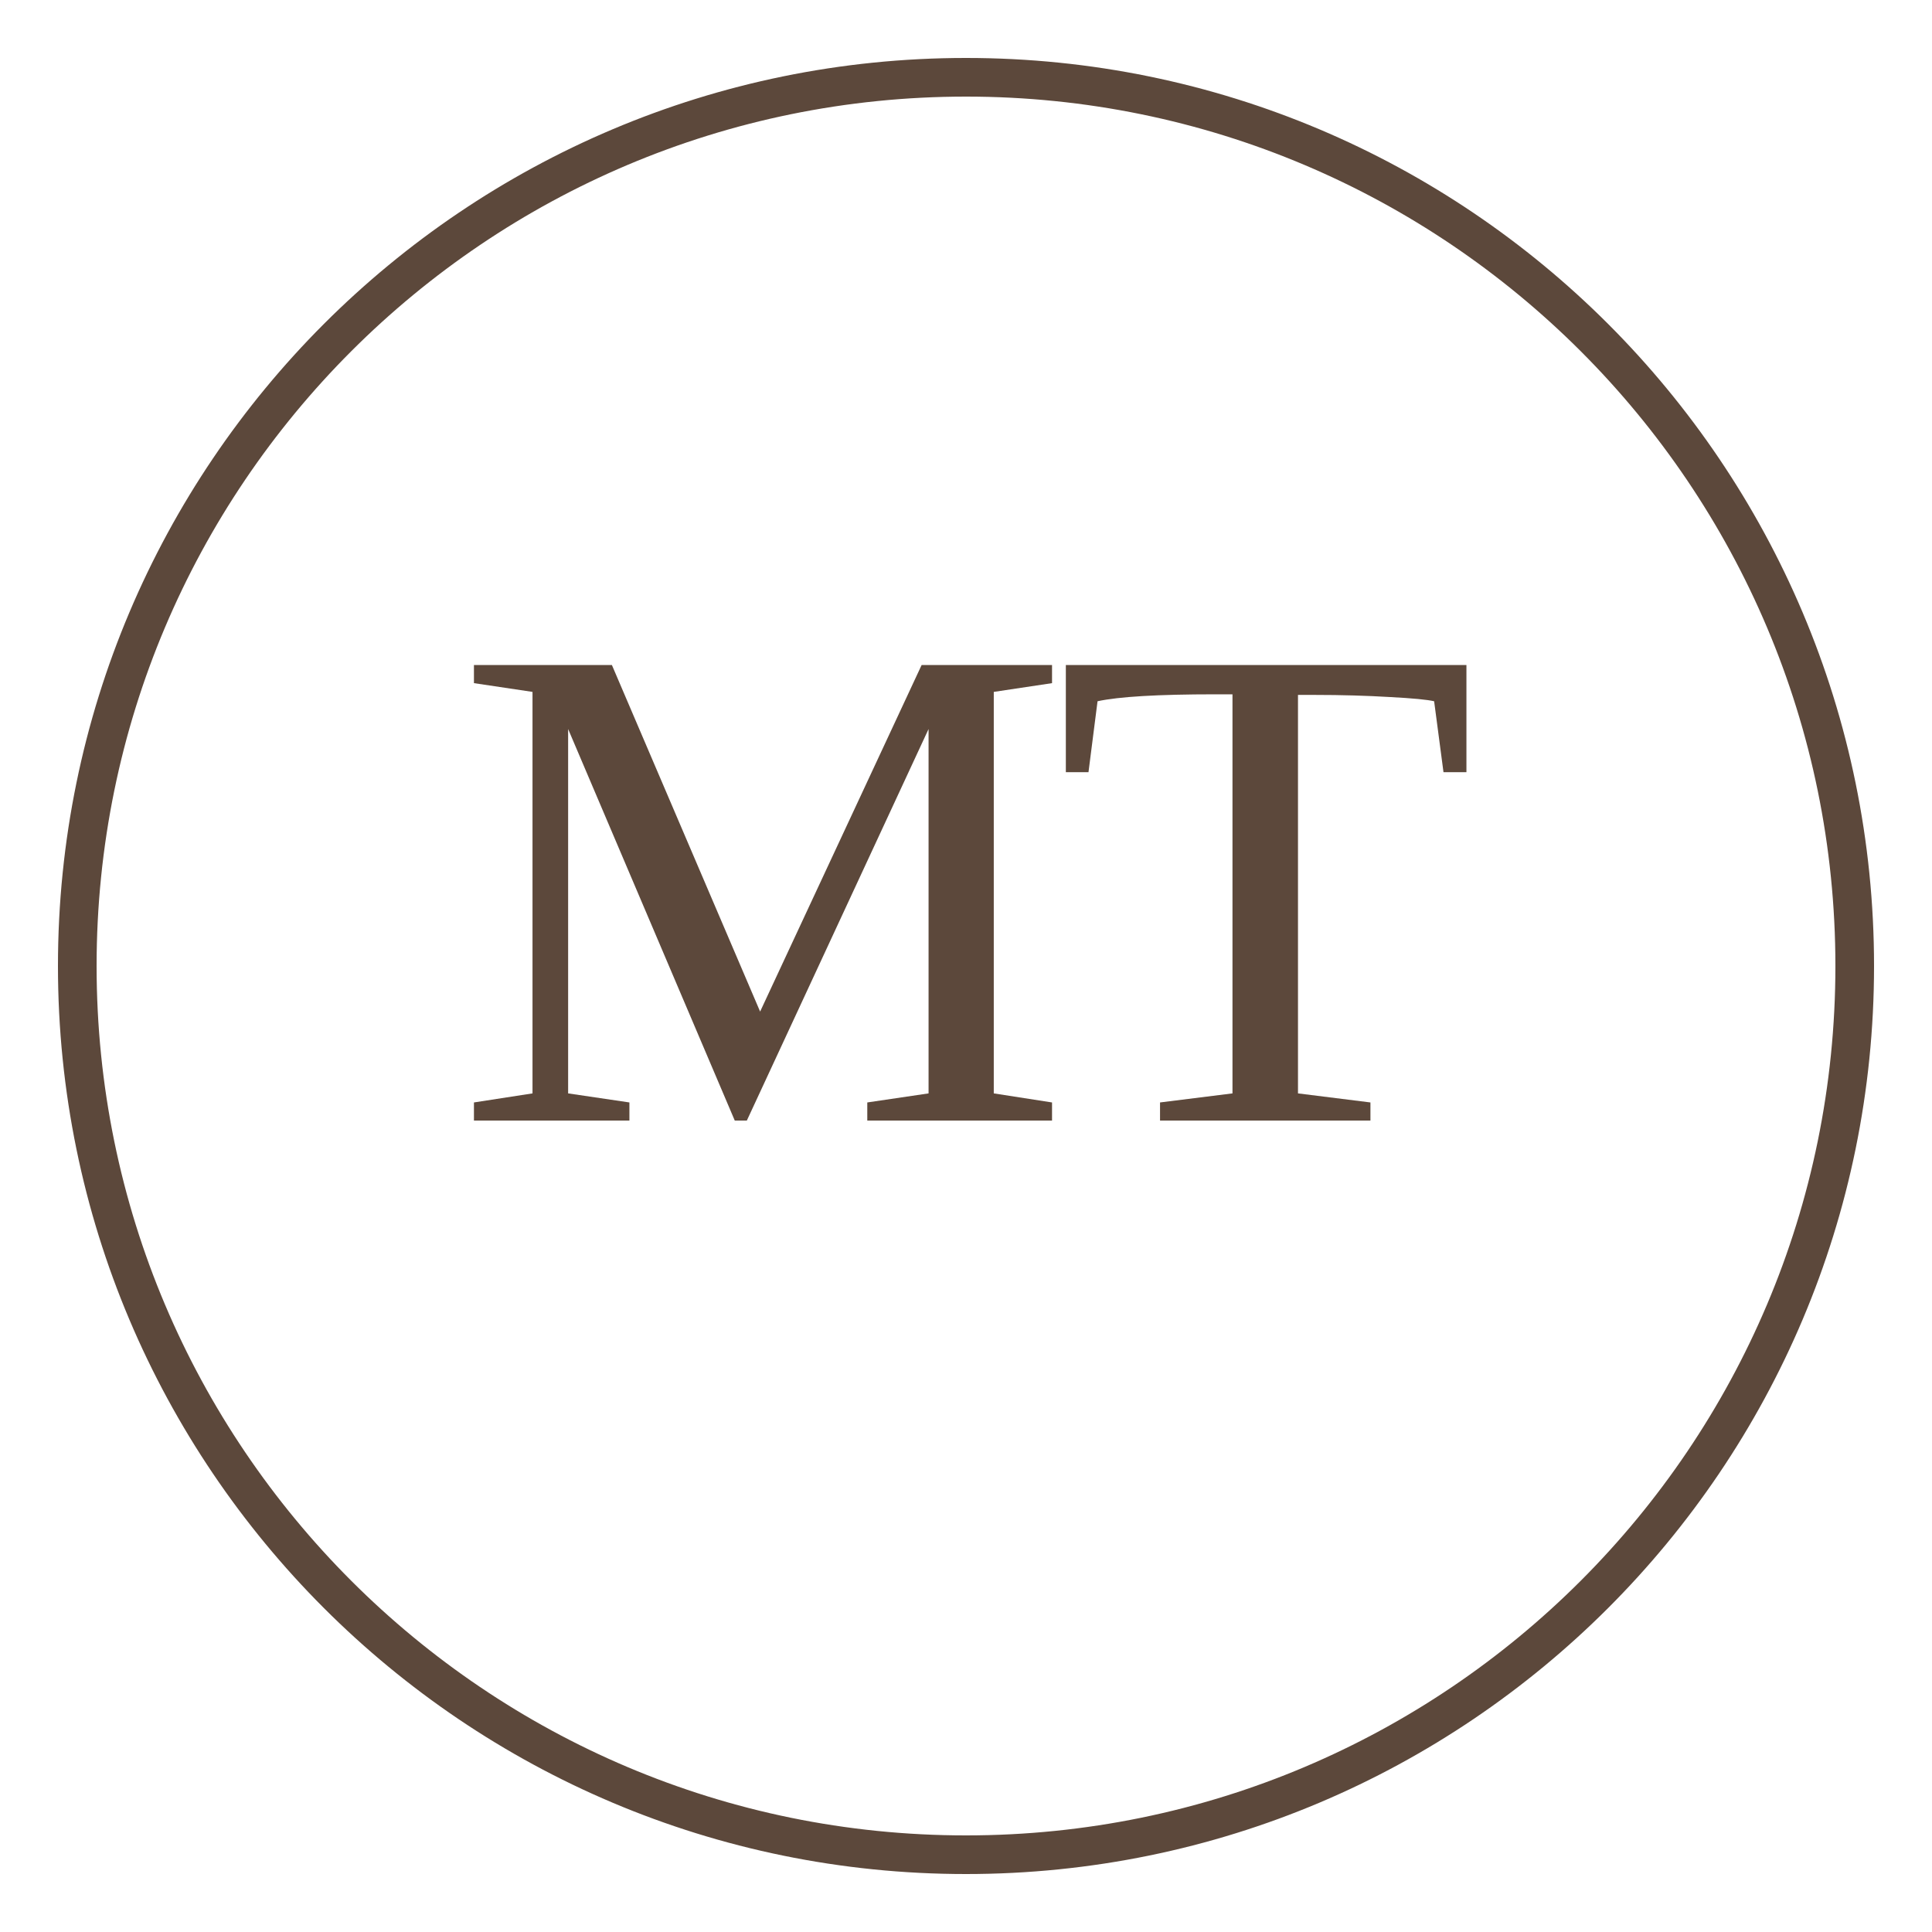
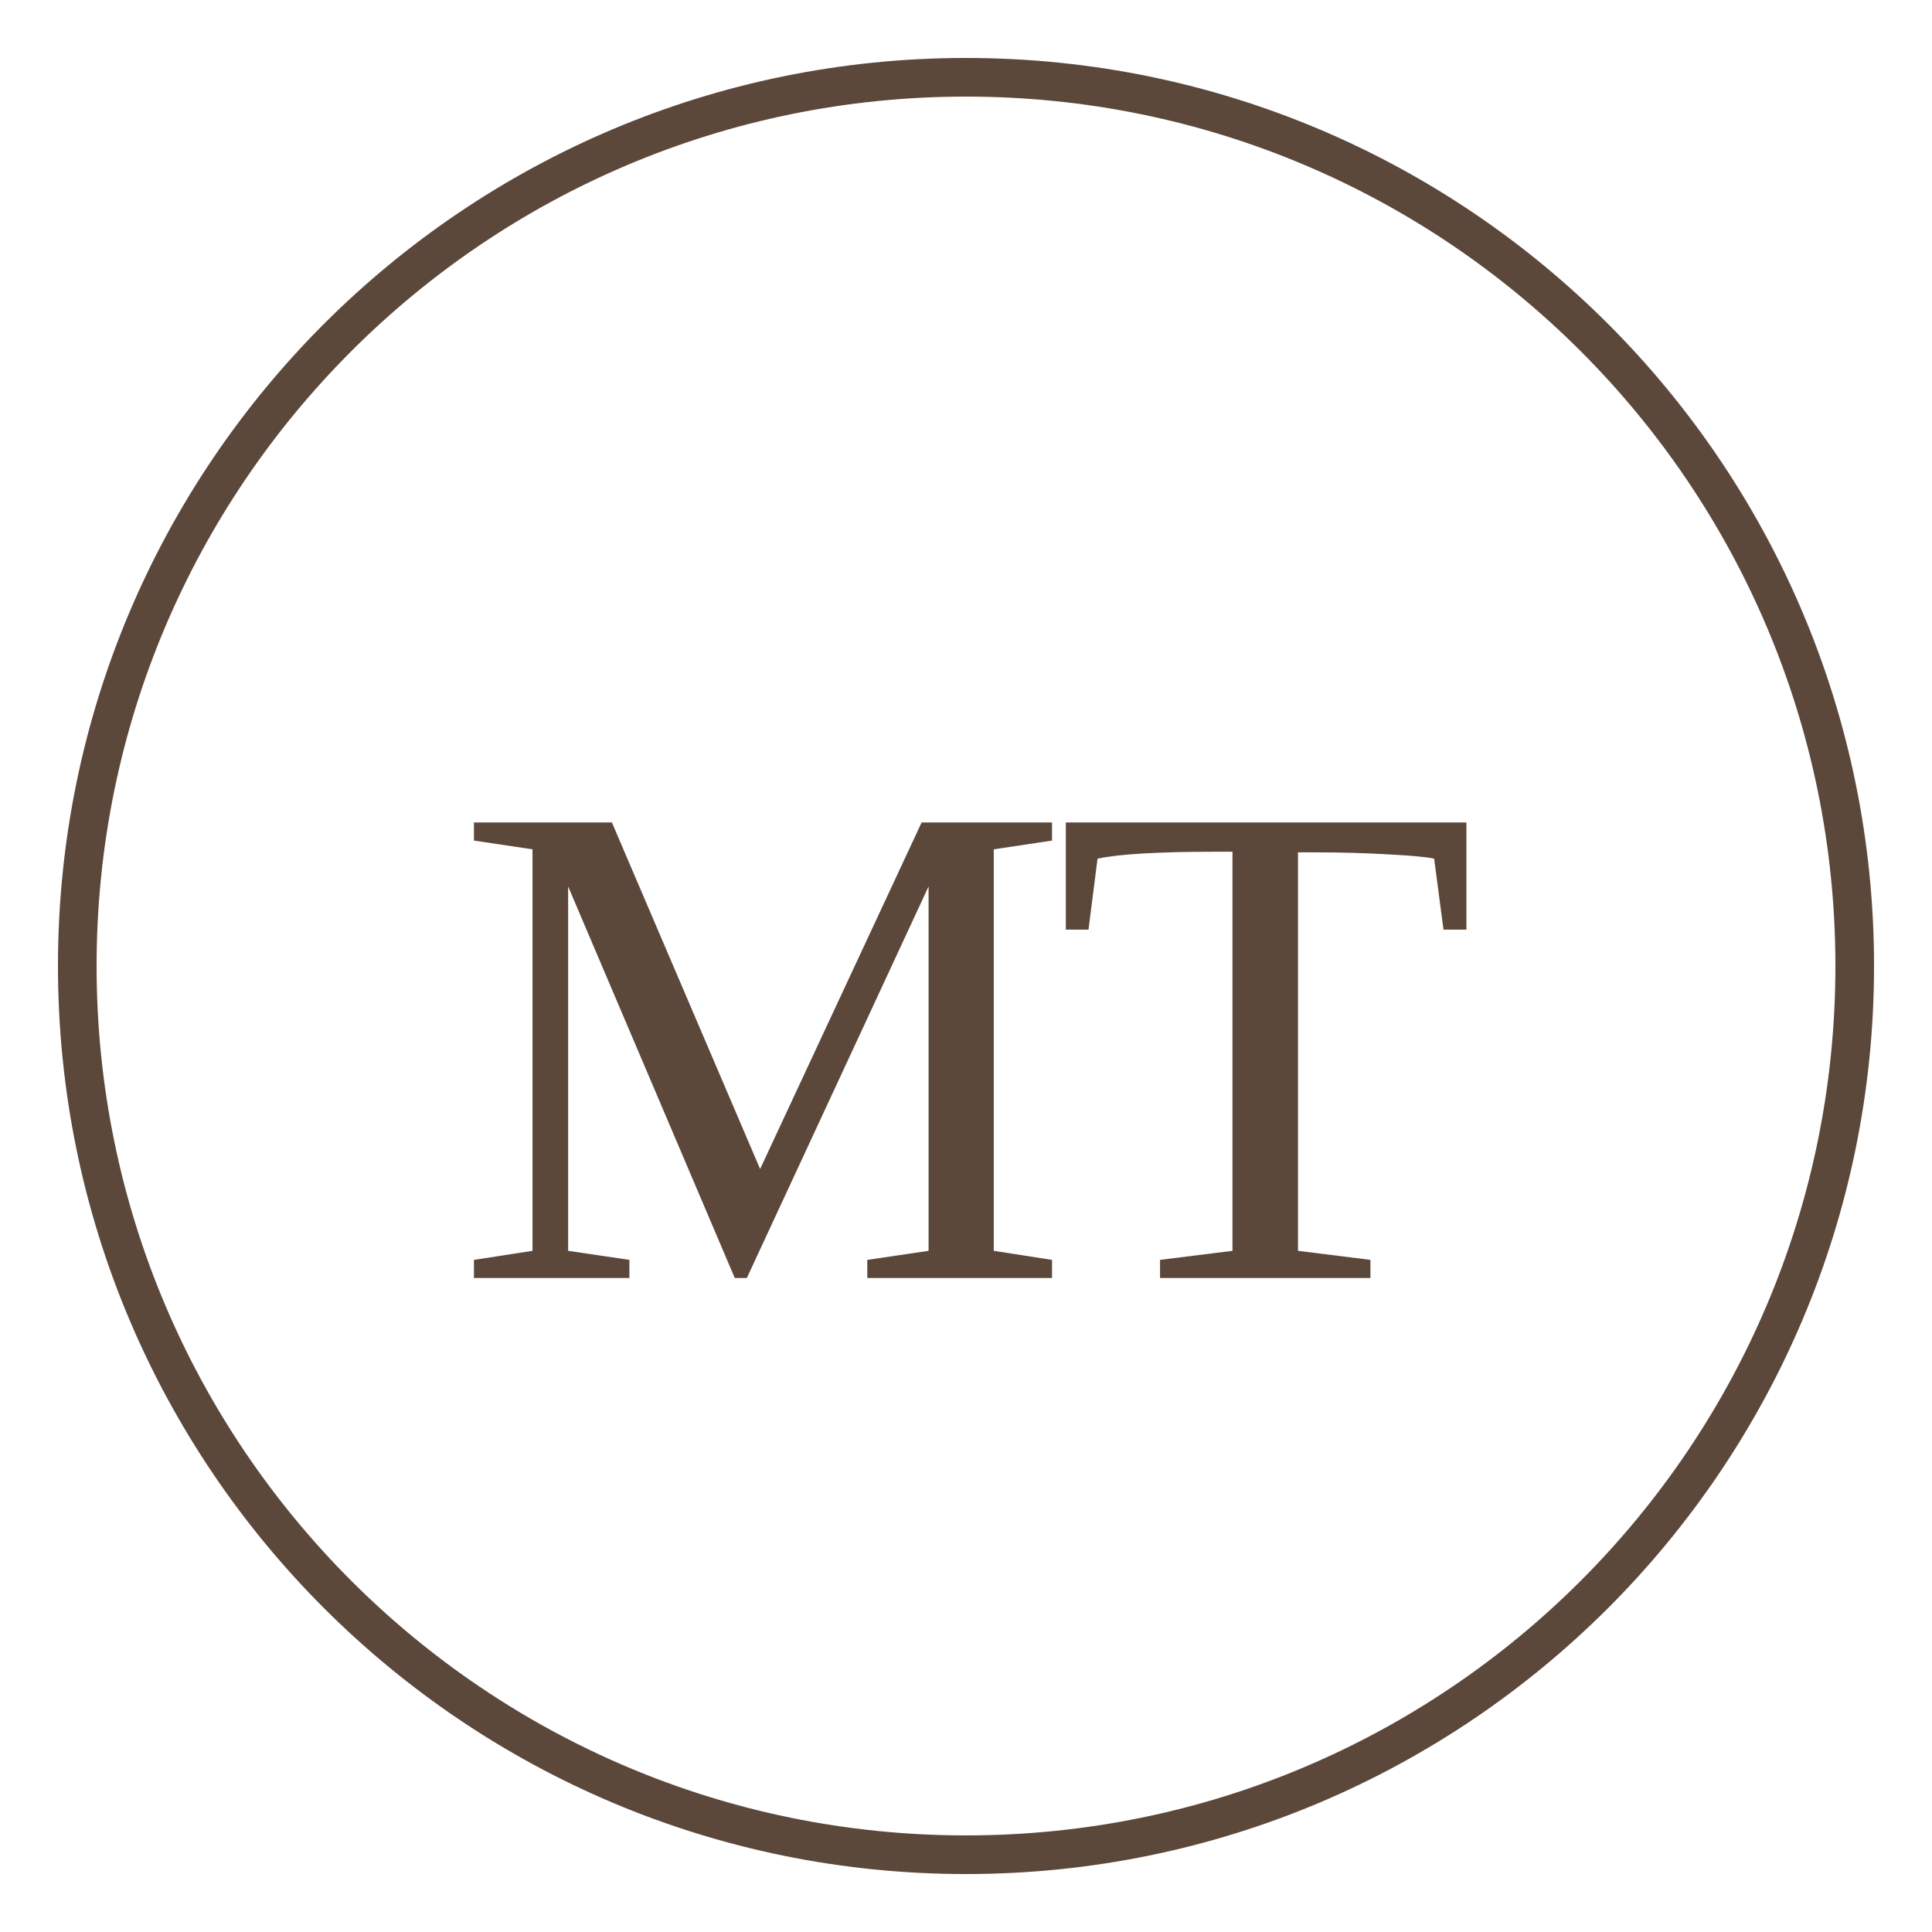
<svg xmlns="http://www.w3.org/2000/svg" viewBox="0 0 100 100">
  <circle cx="50" cy="50" r="46" fill="none" stroke="#5C483B" stroke-width="2" />
-   <text x="50" y="58" font-family="Georgia, 'Times New Roman', serif" font-size="36" font-weight="400" fill="#5C483B" text-anchor="middle" letter-spacing="-1">MT</text>
+   <text x="50" y="54" font-family="Georgia, 'Times New Roman', serif" font-size="36" font-weight="400" fill="#5C483B" text-anchor="middle" dominant-baseline="central" letter-spacing="-1">MT</text>
</svg>
